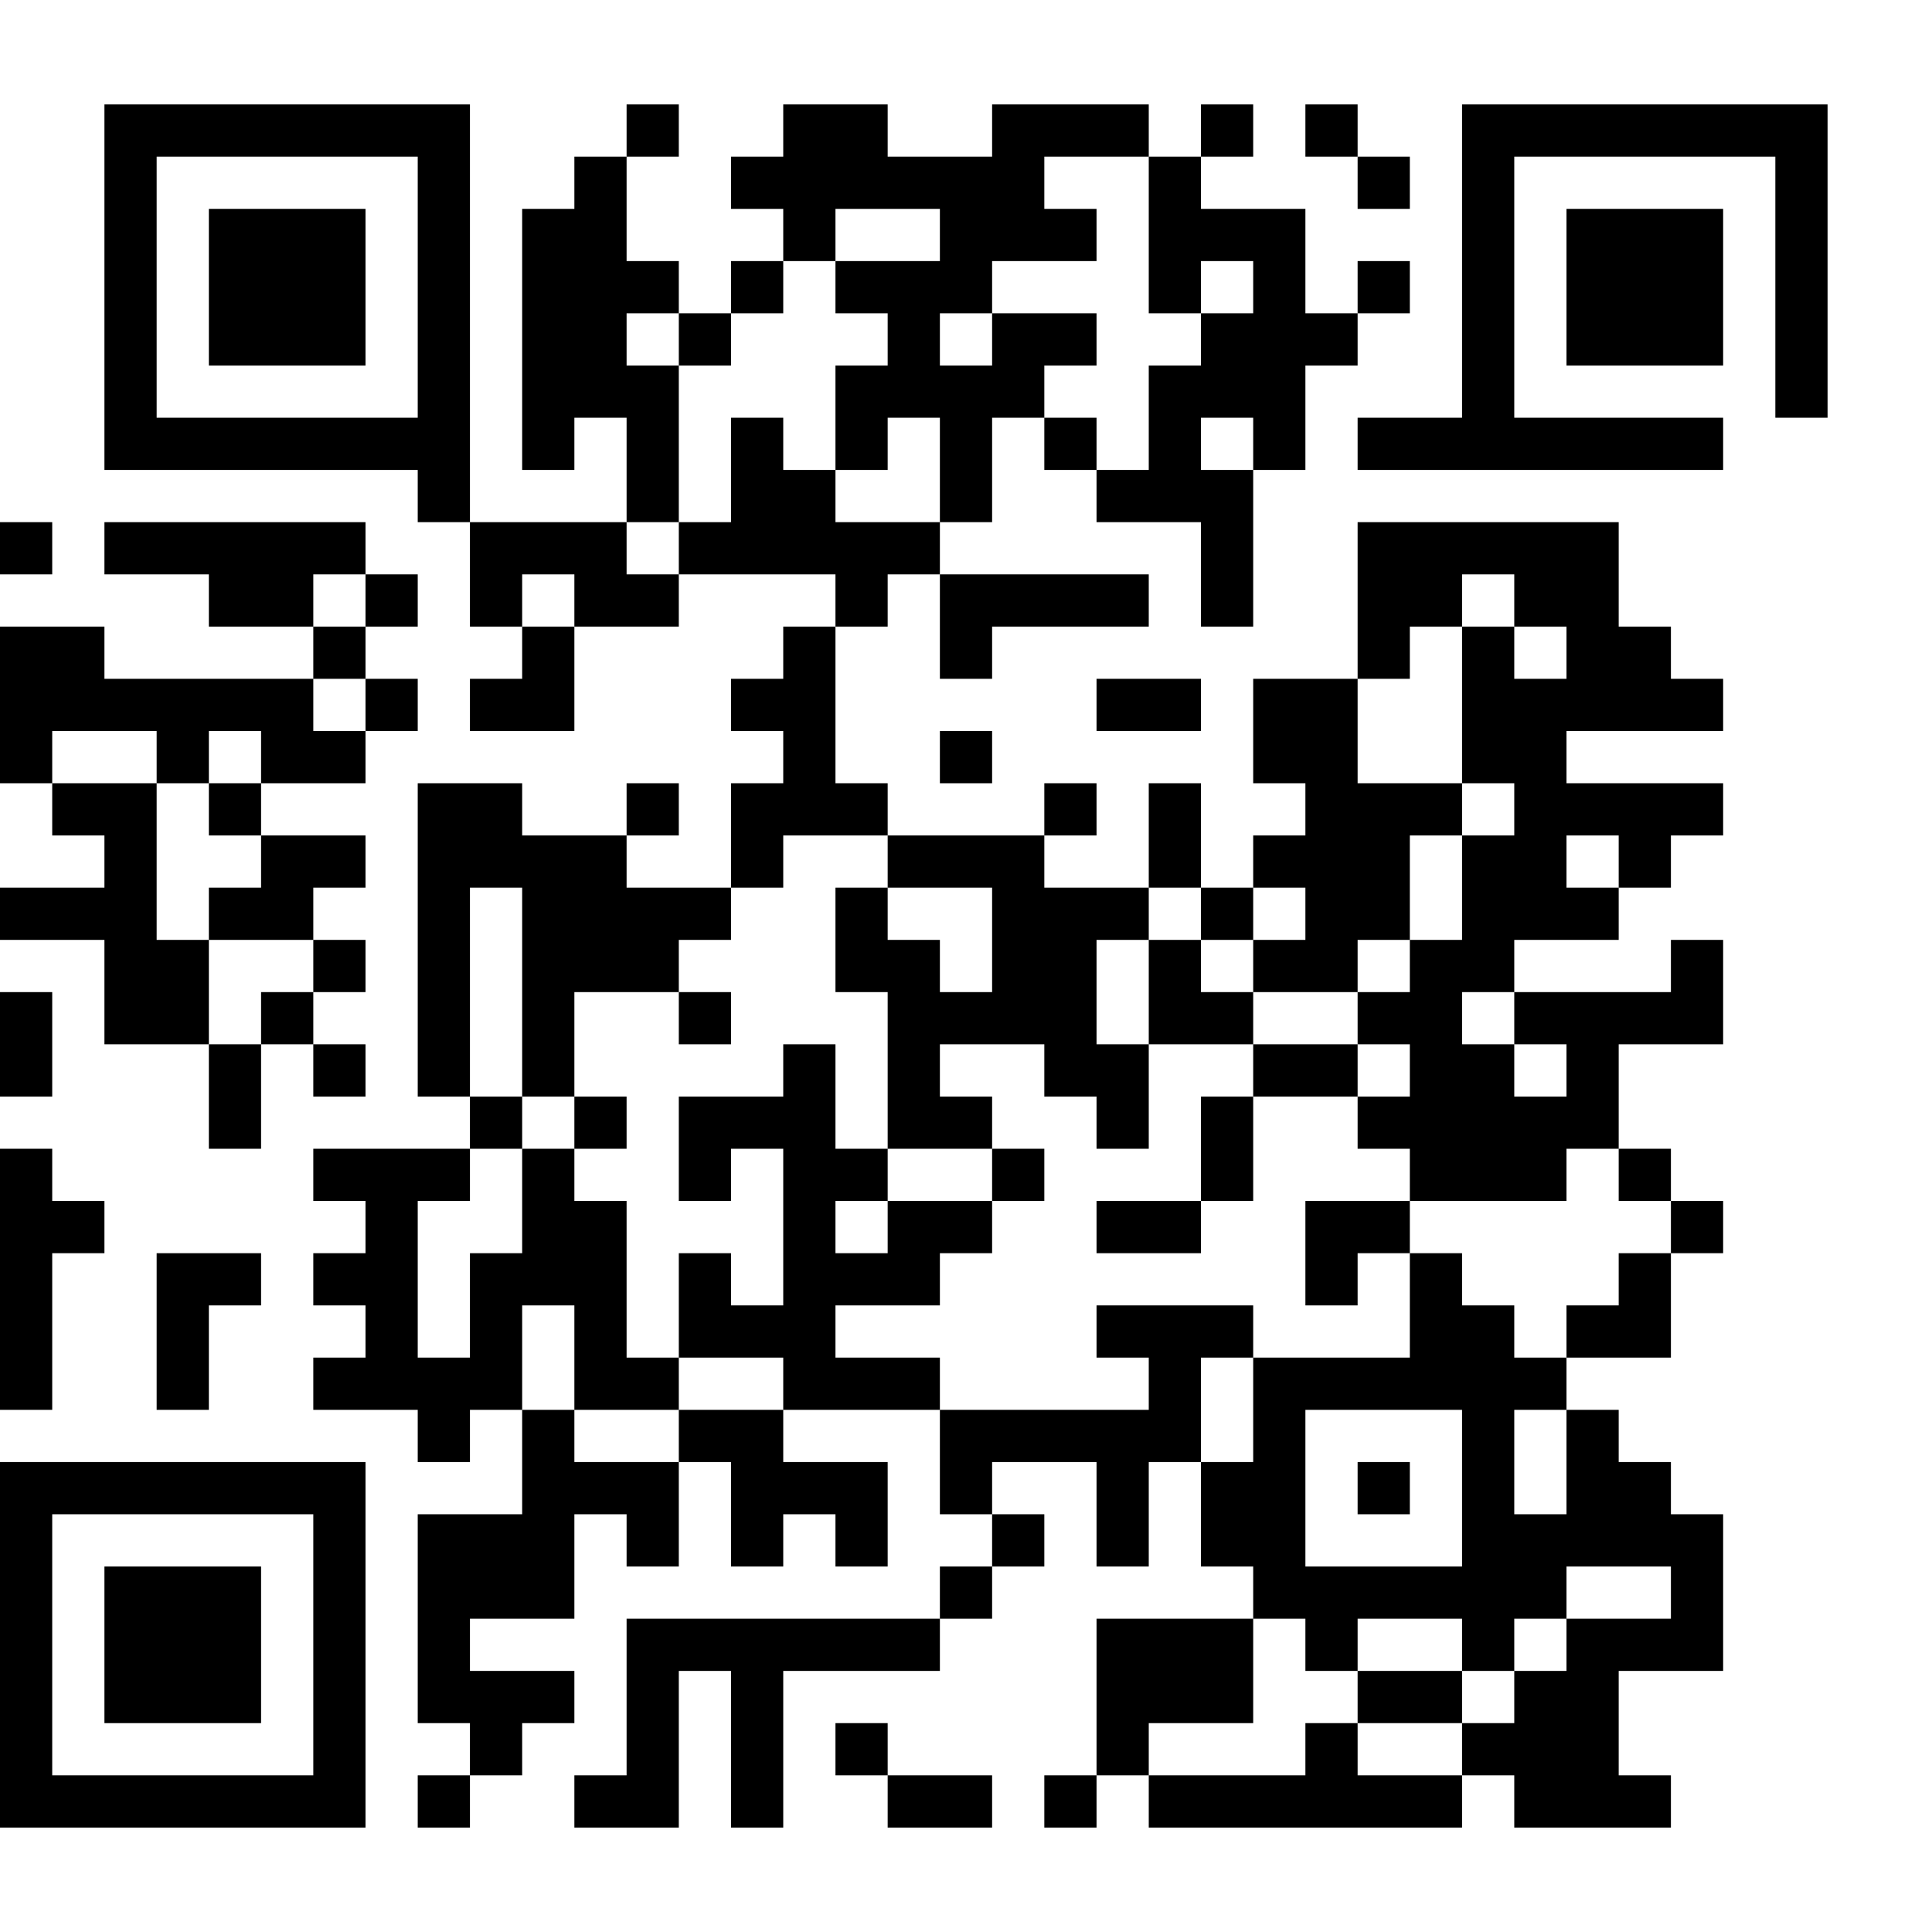
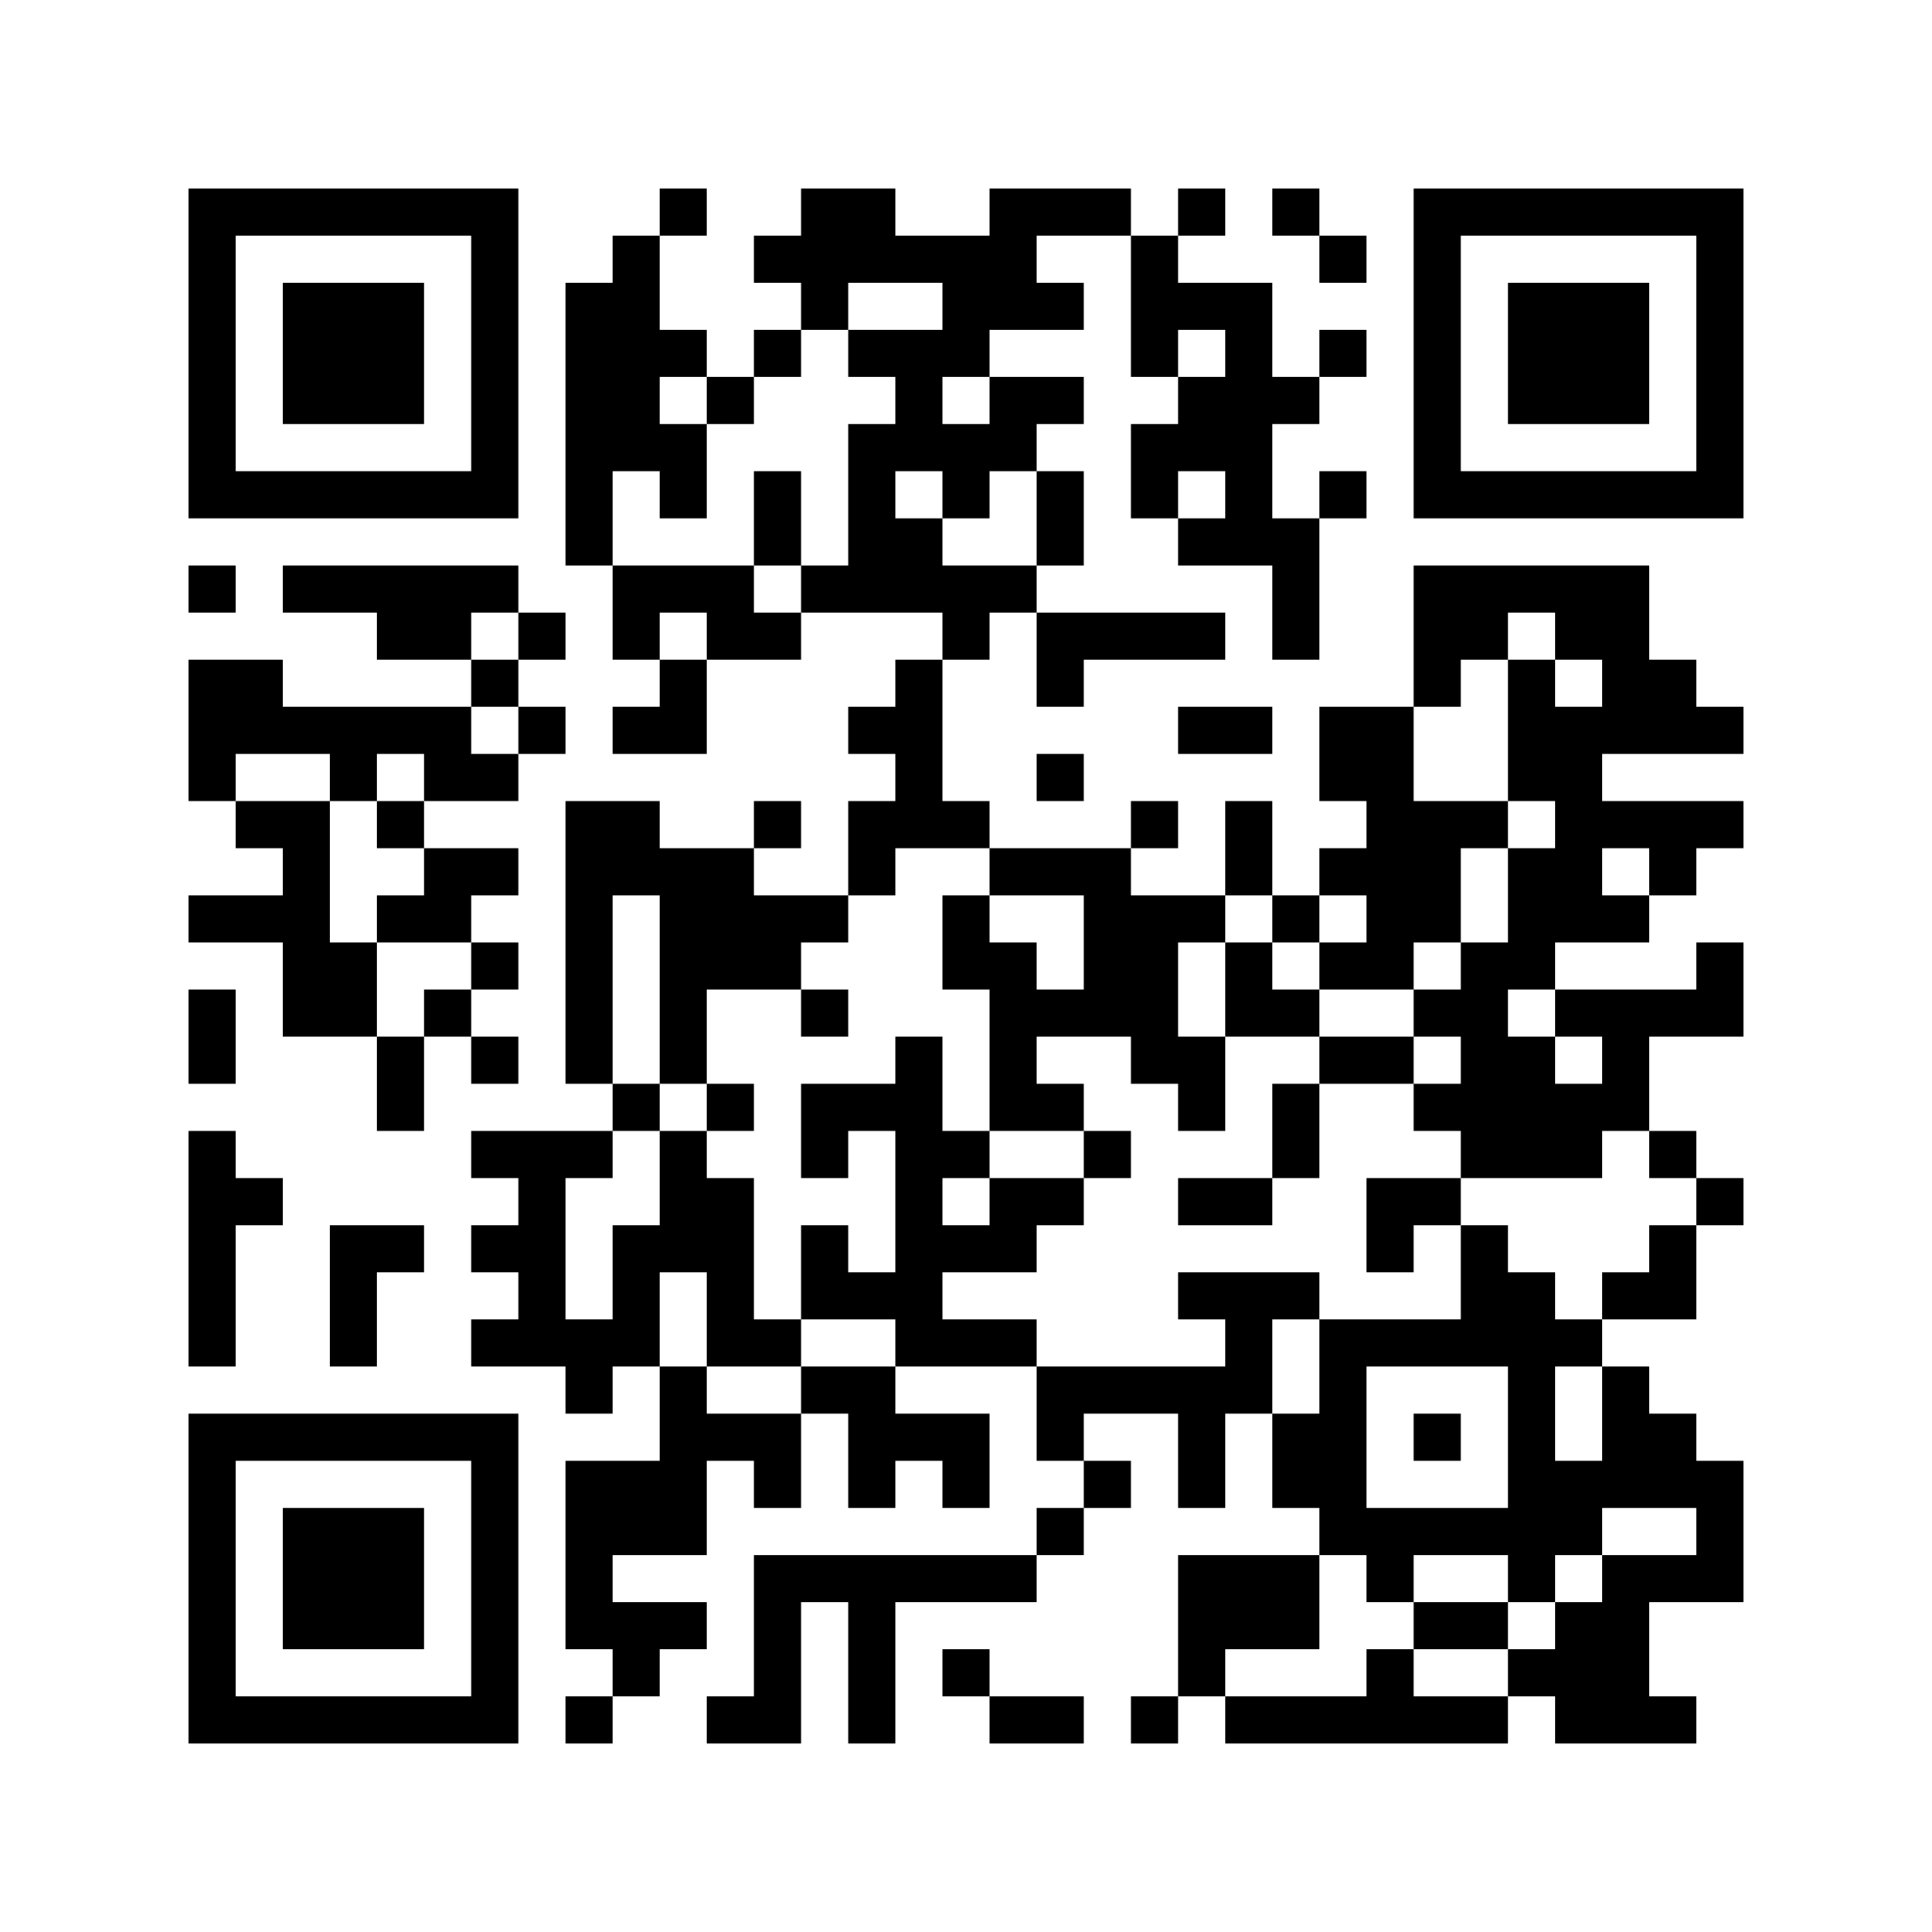
- <svg xmlns="http://www.w3.org/2000/svg" width="296" height="296" class="segno">
+ <svg xmlns="http://www.w3.org/2000/svg" width="328" height="328" viewBox="0 0 328 328" class="segno">
  <g transform="scale(8)">
-     <path fill="#fff" d="M0 0h37v37h-37z" />
-     <path class="qrline" stroke="#000" d="M2 2.5h7m3 0h1m2 0h2m2 0h3m1 0h1m1 0h1m2 0h7m-33 1h1m5 0h1m2 0h1m2 0h6m2 0h1m3 0h1m1 0h1m5 0h1m-33 1h1m1 0h3m1 0h1m1 0h2m3 0h1m2 0h3m1 0h3m3 0h1m1 0h3m1 0h1m-33 1h1m1 0h3m1 0h1m1 0h3m1 0h1m1 0h3m3 0h1m1 0h1m1 0h1m1 0h1m1 0h3m1 0h1m-33 1h1m1 0h3m1 0h1m1 0h2m1 0h1m3 0h1m1 0h2m2 0h3m2 0h1m1 0h3m1 0h1m-33 1h1m5 0h1m1 0h3m3 0h4m2 0h3m3 0h1m5 0h1m-33 1h7m1 0h1m1 0h1m1 0h1m1 0h1m1 0h1m1 0h1m1 0h1m1 0h1m1 0h7m-25 1h1m3 0h1m1 0h2m2 0h1m2 0h3m-24 1h1m1 0h5m2 0h3m1 0h5m5 0h1m2 0h5m-27 1h2m1 0h1m1 0h1m1 0h2m3 0h1m1 0h4m1 0h1m2 0h2m1 0h2m-31 1h2m4 0h1m3 0h1m4 0h1m2 0h1m7 0h1m1 0h1m1 0h2m-32 1h6m1 0h1m1 0h2m3 0h2m5 0h2m1 0h2m2 0h5m-33 1h1m2 0h1m1 0h2m8 0h1m2 0h1m5 0h2m2 0h2m-29 1h2m1 0h1m3 0h2m2 0h1m1 0h3m3 0h1m1 0h1m2 0h3m1 0h4m-31 1h1m2 0h2m1 0h4m2 0h1m2 0h3m2 0h1m1 0h3m1 0h2m1 0h1m-32 1h3m1 0h2m2 0h1m1 0h4m2 0h1m2 0h3m1 0h1m1 0h2m1 0h3m-29 1h2m2 0h1m1 0h1m1 0h3m3 0h2m1 0h2m1 0h1m1 0h2m1 0h2m3 0h1m-33 1h1m1 0h2m1 0h1m2 0h1m1 0h1m2 0h1m3 0h4m1 0h2m2 0h2m1 0h4m-33 1h1m3 0h1m1 0h1m1 0h1m1 0h1m4 0h1m1 0h1m2 0h2m2 0h2m1 0h2m1 0h1m-27 1h1m4 0h1m1 0h1m1 0h3m1 0h2m2 0h1m1 0h1m2 0h5m-31 1h1m5 0h3m1 0h1m2 0h1m1 0h2m2 0h1m3 0h1m3 0h3m1 0h1m-32 1h2m5 0h1m2 0h2m3 0h1m1 0h2m2 0h2m2 0h2m5 0h1m-33 1h1m2 0h2m1 0h2m1 0h3m1 0h1m1 0h3m7 0h1m1 0h1m3 0h1m-32 1h1m2 0h1m3 0h1m1 0h1m1 0h1m1 0h3m5 0h3m3 0h2m1 0h2m-32 1h1m2 0h1m2 0h4m1 0h2m2 0h3m4 0h1m1 0h6m-22 1h1m1 0h1m2 0h2m3 0h5m1 0h1m3 0h1m1 0h1m-31 1h7m3 0h3m1 0h3m1 0h1m2 0h1m1 0h2m1 0h1m1 0h1m1 0h2m-32 1h1m5 0h1m1 0h3m1 0h1m1 0h1m1 0h1m2 0h1m1 0h1m1 0h2m3 0h5m-33 1h1m1 0h3m1 0h1m1 0h3m7 0h1m5 0h6m2 0h1m-33 1h1m1 0h3m1 0h1m1 0h1m3 0h6m3 0h3m1 0h1m2 0h1m1 0h3m-33 1h1m1 0h3m1 0h1m1 0h3m1 0h1m1 0h1m6 0h3m2 0h2m1 0h2m-31 1h1m5 0h1m2 0h1m2 0h1m1 0h1m1 0h1m4 0h1m3 0h1m2 0h3m-31 1h7m1 0h1m2 0h2m1 0h1m2 0h2m1 0h1m1 0h6m1 0h3" />
+     <path fill="#fff" d="M0 0h41v41h-41z" />
+     <path class="qrline" stroke="#000" d="M4 4.5h7m3 0h1m2 0h2m2 0h3m1 0h1m1 0h1m2 0h7m-33 1h1m5 0h1m2 0h1m2 0h6m2 0h1m3 0h1m1 0h1m5 0h1m-33 1h1m1 0h3m1 0h1m1 0h2m3 0h1m2 0h3m1 0h3m3 0h1m1 0h3m1 0h1m-33 1h1m1 0h3m1 0h1m1 0h3m1 0h1m1 0h3m3 0h1m1 0h1m1 0h1m1 0h1m1 0h3m1 0h1m-33 1h1m1 0h3m1 0h1m1 0h2m1 0h1m3 0h1m1 0h2m2 0h3m2 0h1m1 0h3m1 0h1m-33 1h1m5 0h1m1 0h3m3 0h4m2 0h3m3 0h1m5 0h1m-33 1h7m1 0h1m1 0h1m1 0h1m1 0h1m1 0h1m1 0h1m1 0h1m1 0h1m1 0h1m1 0h7m-25 1h1m3 0h1m1 0h2m2 0h1m2 0h3m-24 1h1m1 0h5m2 0h3m1 0h5m5 0h1m2 0h5m-27 1h2m1 0h1m1 0h1m1 0h2m3 0h1m1 0h4m1 0h1m2 0h2m1 0h2m-31 1h2m4 0h1m3 0h1m4 0h1m2 0h1m7 0h1m1 0h1m1 0h2m-32 1h6m1 0h1m1 0h2m3 0h2m5 0h2m1 0h2m2 0h5m-33 1h1m2 0h1m1 0h2m8 0h1m2 0h1m5 0h2m2 0h2m-29 1h2m1 0h1m3 0h2m2 0h1m1 0h3m3 0h1m1 0h1m2 0h3m1 0h4m-31 1h1m2 0h2m1 0h4m2 0h1m2 0h3m2 0h1m1 0h3m1 0h2m1 0h1m-32 1h3m1 0h2m2 0h1m1 0h4m2 0h1m2 0h3m1 0h1m1 0h2m1 0h3m-29 1h2m2 0h1m1 0h1m1 0h3m3 0h2m1 0h2m1 0h1m1 0h2m1 0h2m3 0h1m-33 1h1m1 0h2m1 0h1m2 0h1m1 0h1m2 0h1m3 0h4m1 0h2m2 0h2m1 0h4m-33 1h1m3 0h1m1 0h1m1 0h1m1 0h1m4 0h1m1 0h1m2 0h2m2 0h2m1 0h2m1 0h1m-27 1h1m4 0h1m1 0h1m1 0h3m1 0h2m2 0h1m1 0h1m2 0h5m-31 1h1m5 0h3m1 0h1m2 0h1m1 0h2m2 0h1m3 0h1m3 0h3m1 0h1m-32 1h2m5 0h1m2 0h2m3 0h1m1 0h2m2 0h2m2 0h2m5 0h1m-33 1h1m2 0h2m1 0h2m1 0h3m1 0h1m1 0h3m7 0h1m1 0h1m3 0h1m-32 1h1m2 0h1m3 0h1m1 0h1m1 0h1m1 0h3m5 0h3m3 0h2m1 0h2m-32 1h1m2 0h1m2 0h4m1 0h2m2 0h3m4 0h1m1 0h6m-22 1h1m1 0h1m2 0h2m3 0h5m1 0h1m3 0h1m1 0h1m-31 1h7m3 0h3m1 0h3m1 0h1m2 0h1m1 0h2m1 0h1m1 0h1m1 0h2m-32 1h1m5 0h1m1 0h3m1 0h1m1 0h1m1 0h1m2 0h1m1 0h1m1 0h2m3 0h5m-33 1h1m1 0h3m1 0h1m1 0h3m7 0h1m5 0h6m2 0h1m-33 1h1m1 0h3m1 0h1m1 0h1m3 0h6m3 0h3m1 0h1m2 0h1m1 0h3m-33 1h1m1 0h3m1 0h1m1 0h3m1 0h1m1 0h1m6 0h3m2 0h2m1 0h2m-31 1h1m5 0h1m2 0h1m2 0h1m1 0h1m1 0h1m4 0h1m3 0h1m2 0h3m-31 1h7m1 0h1m2 0h2m1 0h1m2 0h2m1 0h1m1 0h6m1 0h3" />
  </g>
</svg>
